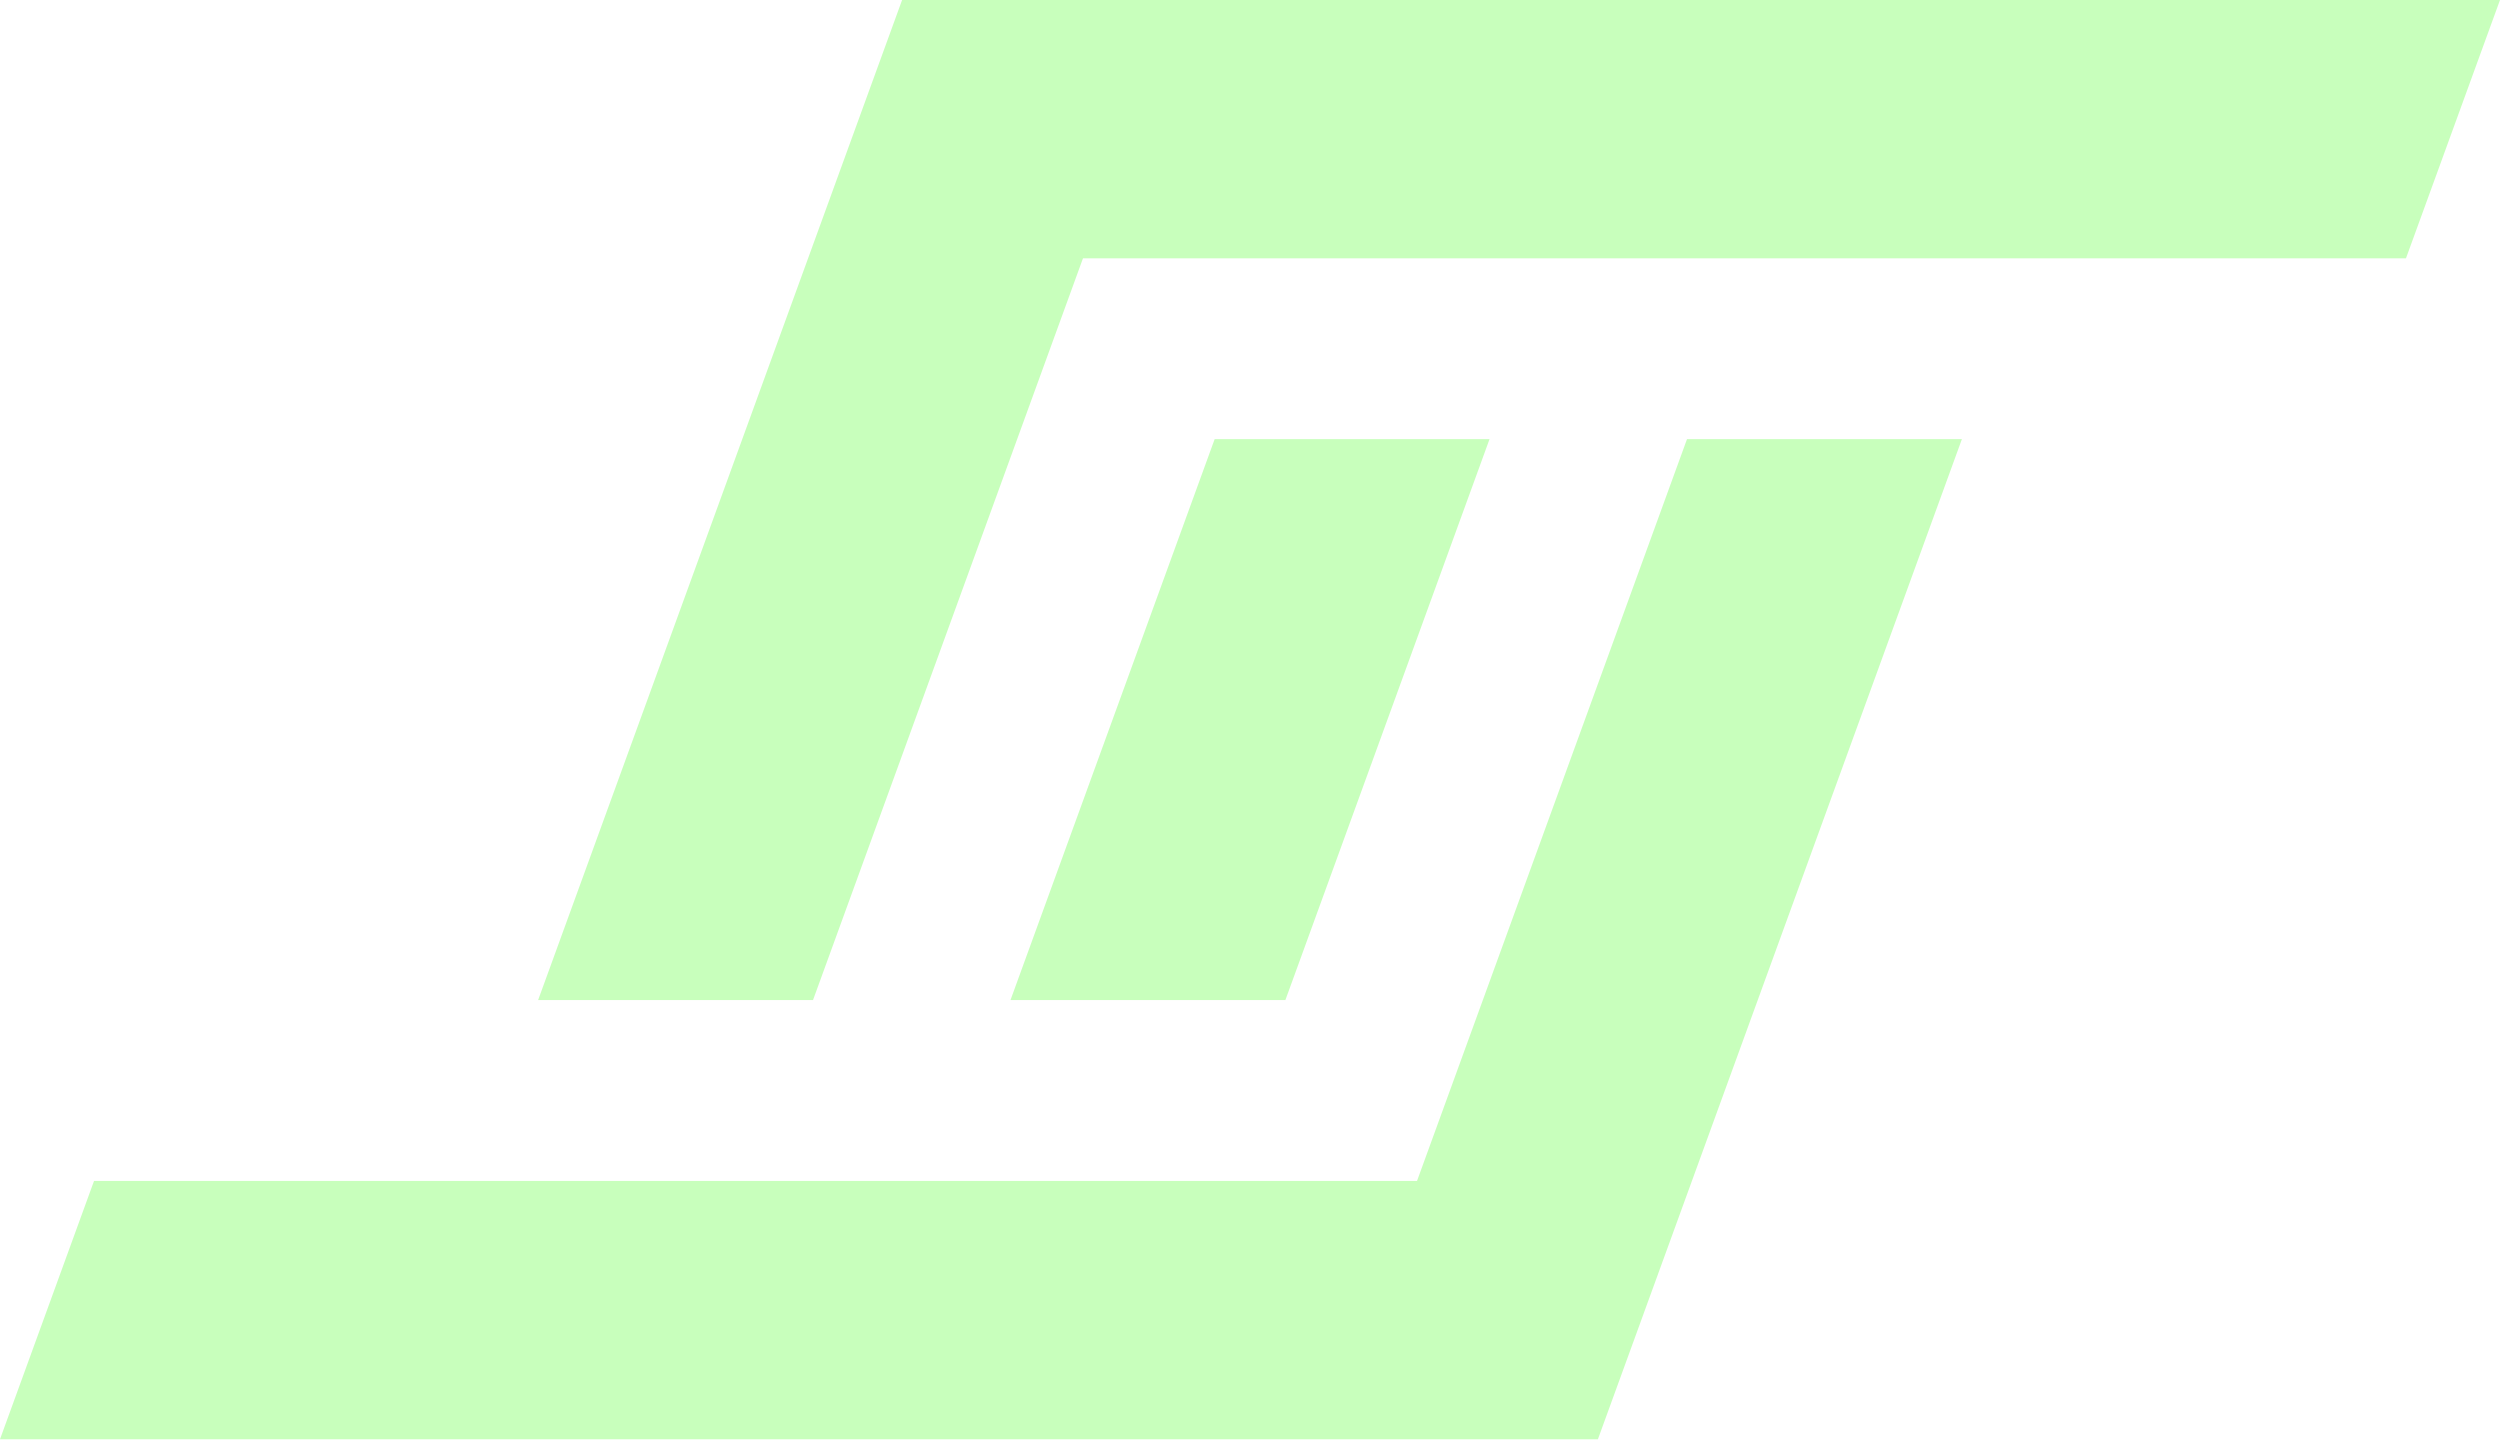
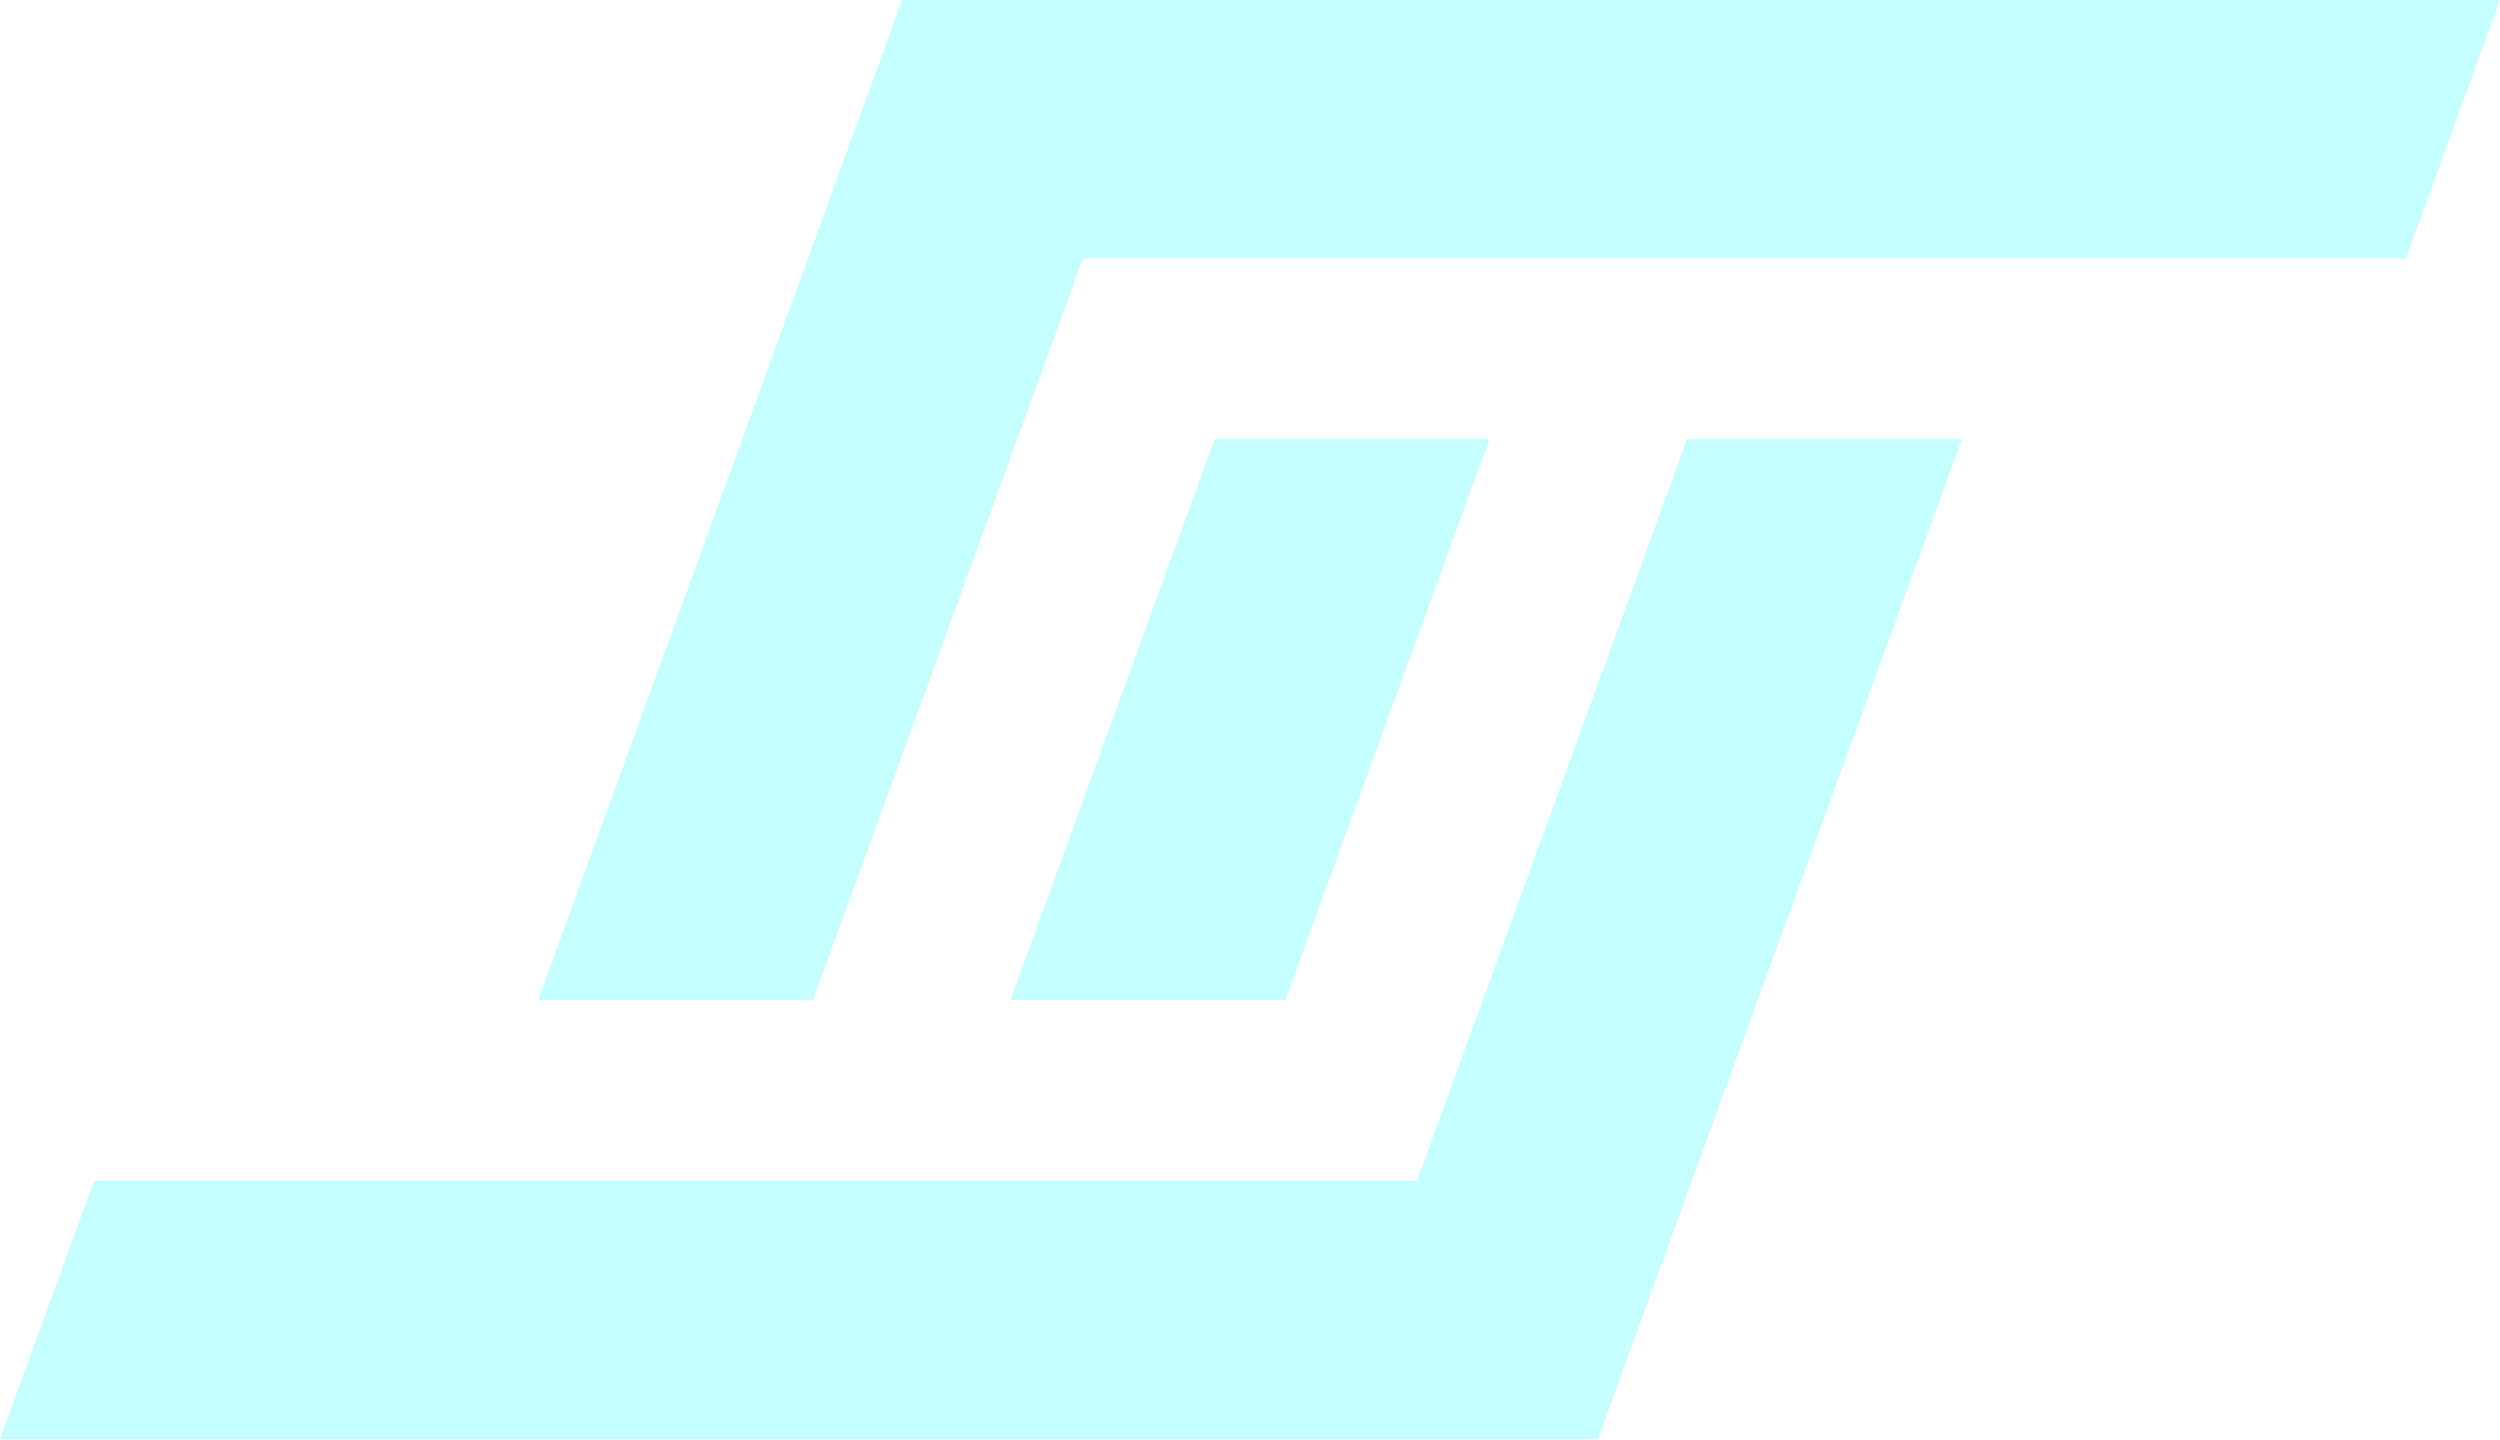
<svg xmlns="http://www.w3.org/2000/svg" width="169.359" height="97.5" viewBox="0 0 169.359 97.5">
  <defs>
    <style>
            .a {
            isolation: isolate;
            }

            .b {
            opacity: 0.6;
            mix-blend-mode: screen;
            }

            .c {
-             fill: #a4ff90;
+             fill: #9efeff;
            }
        </style>
  </defs>
  <g class="a">
    <g class="b">
      <polygon class="c" points="87.076 67.75 100.906 29.75 82.284 29.75 68.453 67.75 87.076 67.75" />
      <polygon class="c" points="132.906 29.75 114.283 29.75 95.994 80 6.37 80 0 97.5 108.248 97.5 132.906 29.75" />
      <polygon class="c" points="61.111 0 36.453 67.75 55.076 67.75 73.365 17.5 162.989 17.5 169.359 0 61.111 0" />
    </g>
  </g>
</svg>
